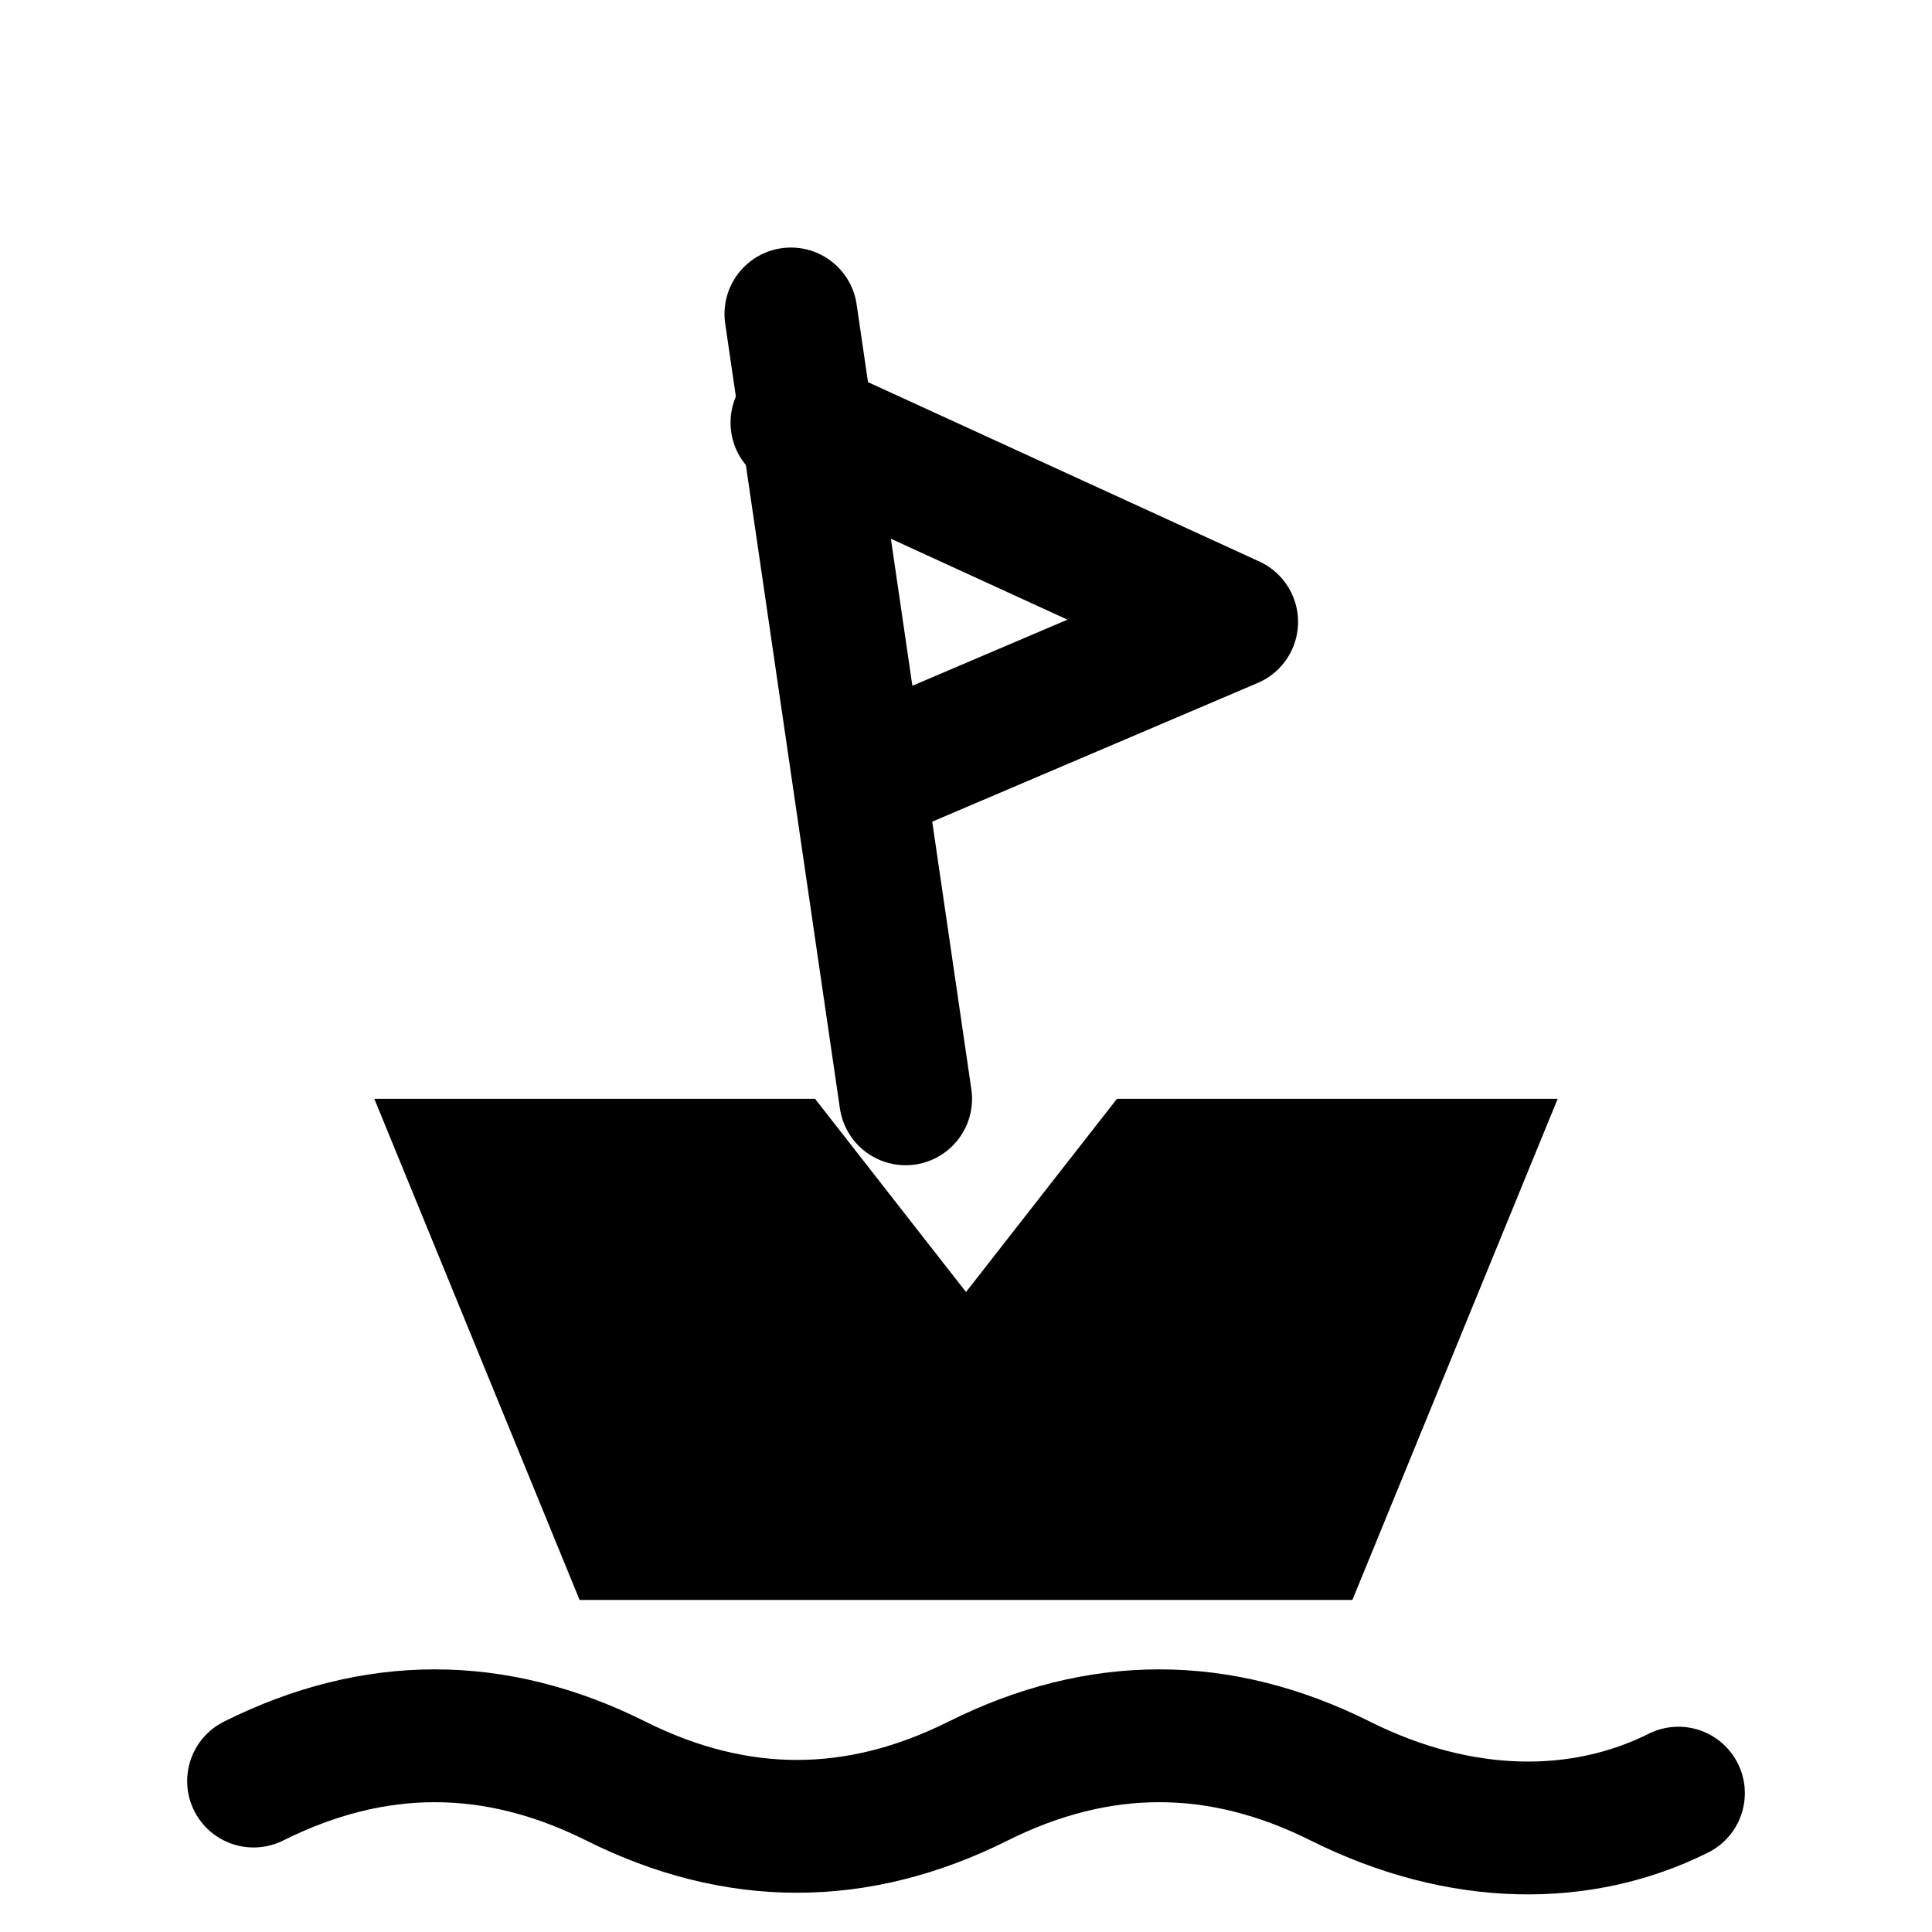
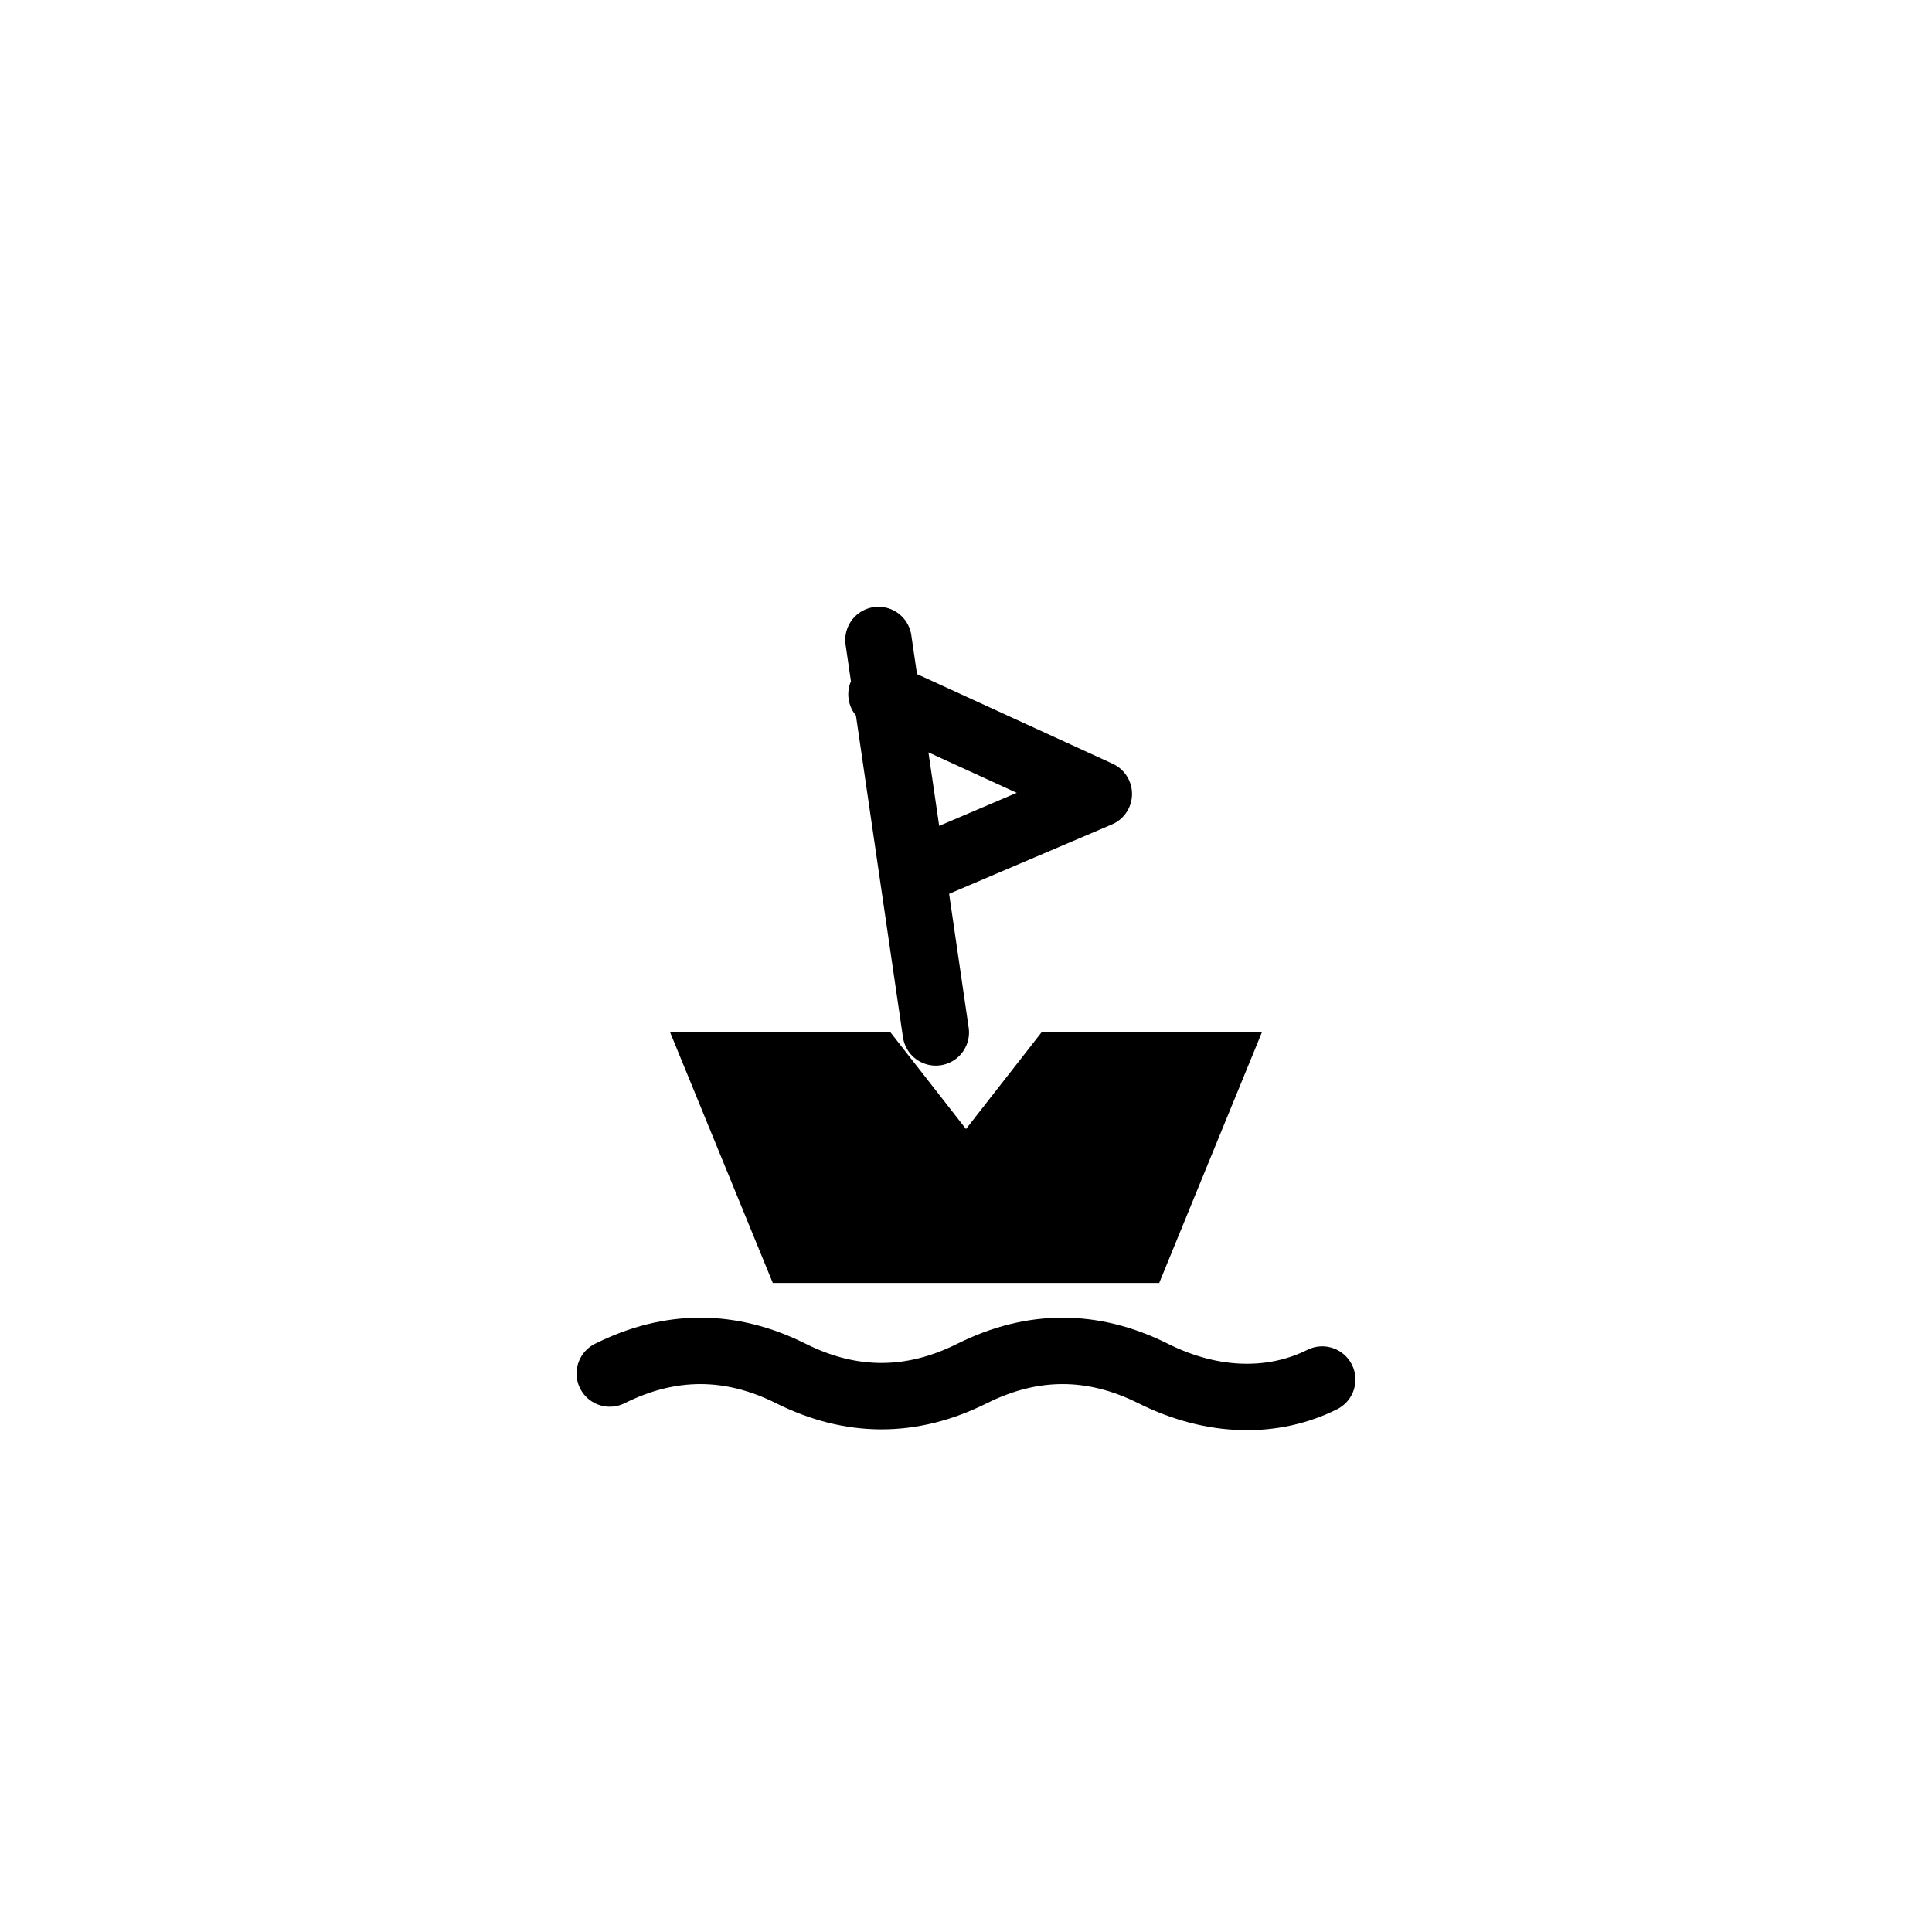
- <svg xmlns="http://www.w3.org/2000/svg" width="32" height="32" viewBox="0 0 32 32">
+ <svg xmlns="http://www.w3.org/2000/svg" width="24" height="24" viewBox="-16 -16 64 64">
  <path d="M6.2 18.2h7.3l2.5 3.2 2.5-3.2h7.3l-3.4 8.3H9.6l-3.4-8.3Z" fill="#000000" />
  <g fill="none" stroke="#000000" stroke-linecap="round" stroke-linejoin="round" stroke-width="2.2">
    <path d="m15 18.2-1.9-13M13.2 7l7.2 3.3-6.1 2.6M4.2 29.5c2-1 4-1 6 0s4 1 6 0 4-1 6 0 4 1 5.6.2" />
  </g>
</svg>
